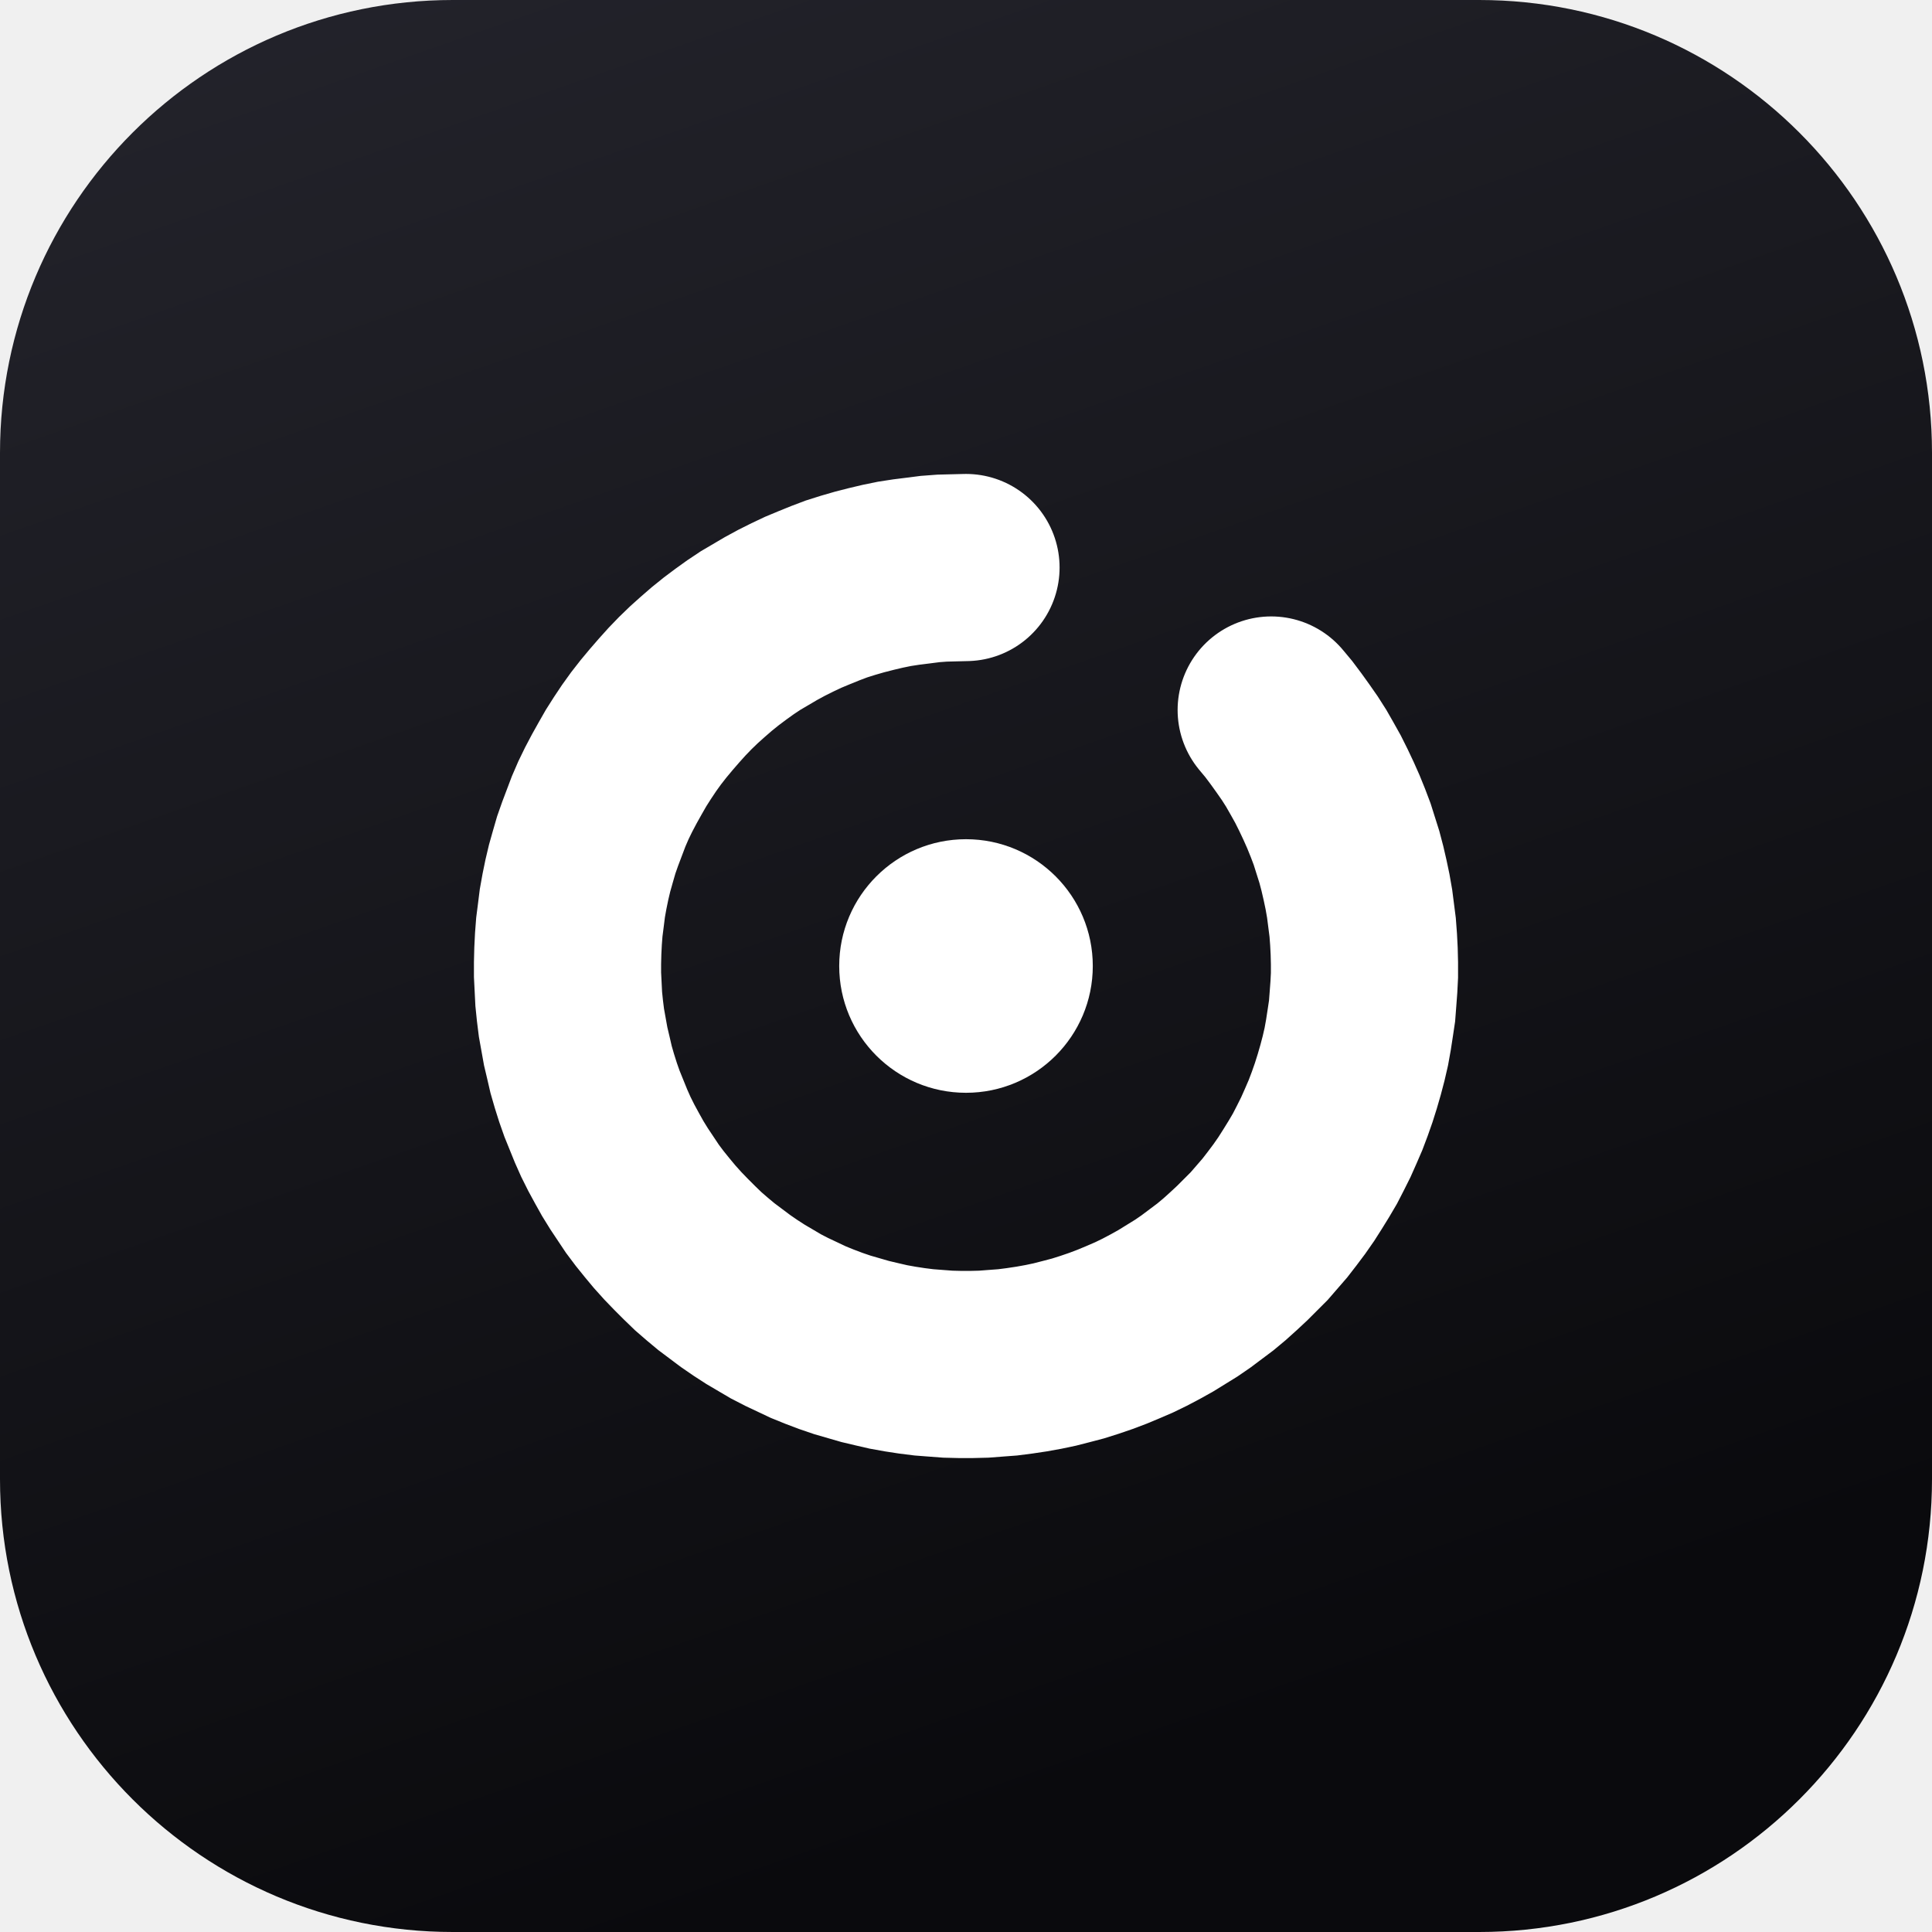
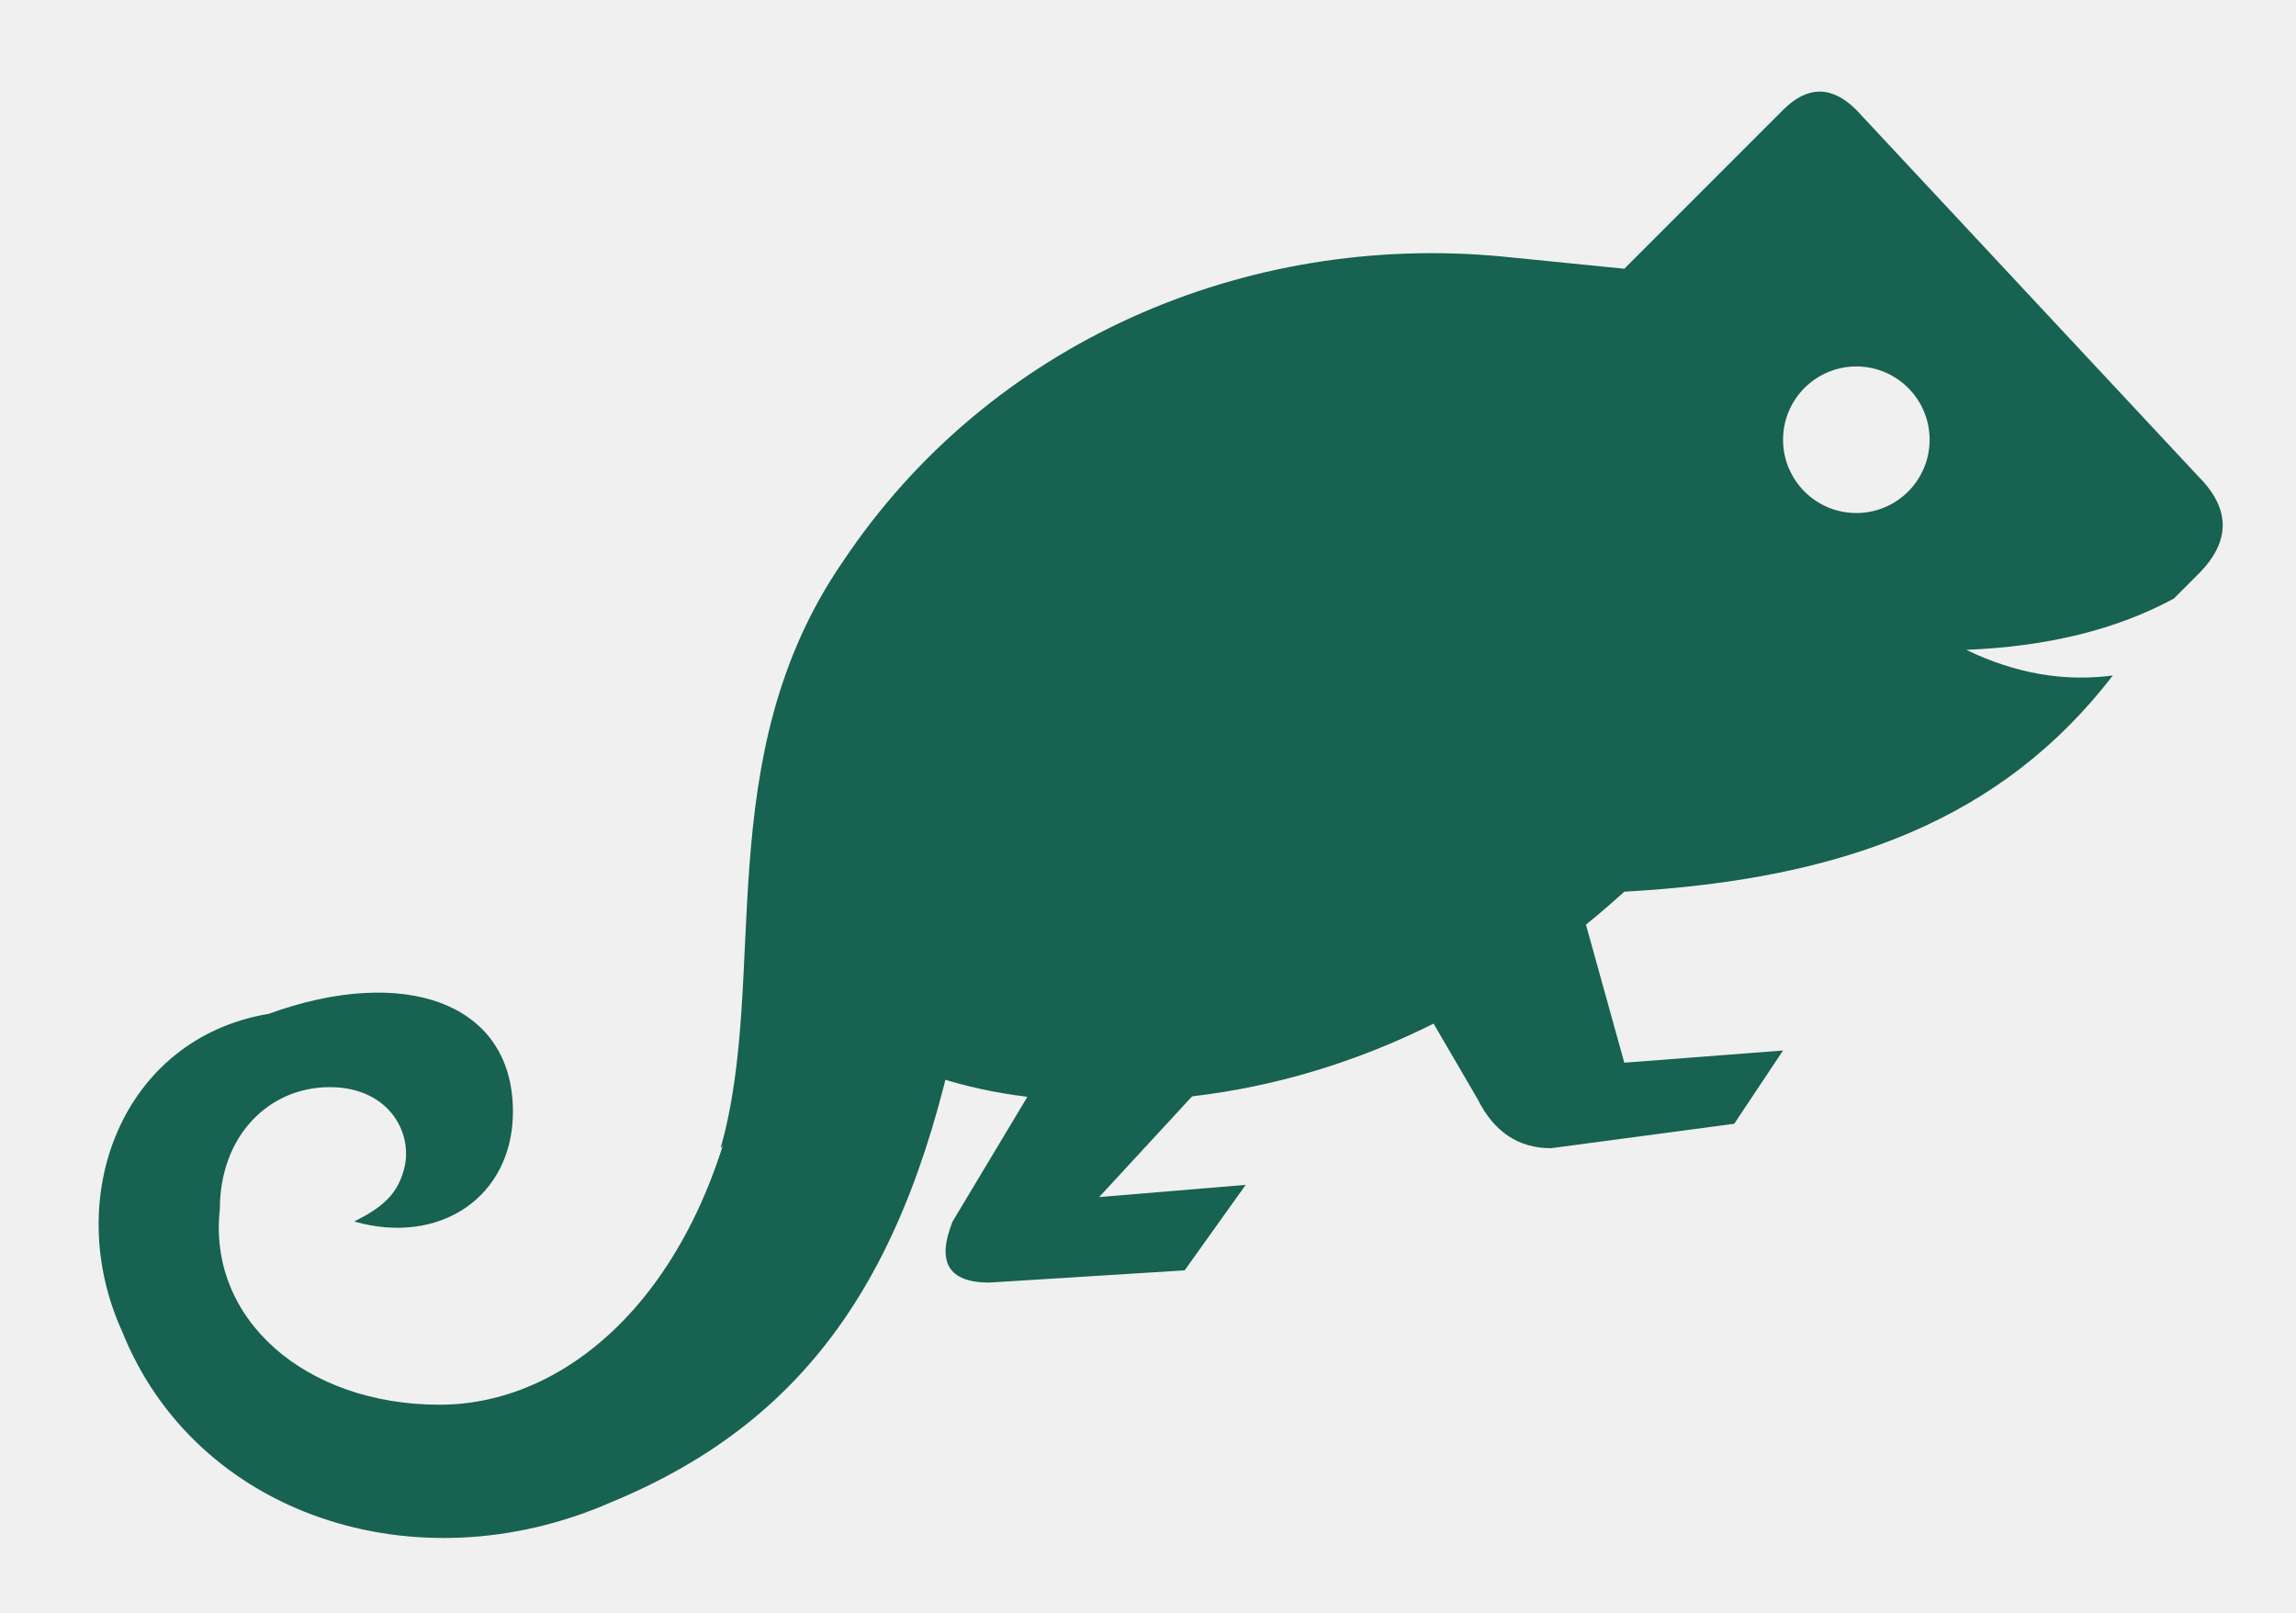
- <svg xmlns="http://www.w3.org/2000/svg" viewBox="0 0 64 64" width="64" height="64" role="img" aria-label="Moltskin">
-   <defs>
-     <linearGradient id="tile" x1="0" y1="0" x2="0.35" y2="1">
-       <stop offset="0" stop-color="#24242c" />
-       <stop offset="1" stop-color="#0a0a0d" />
-     </linearGradient>
-   </defs>
-   <rect width="64" height="64" rx="15" fill="url(#tile)" />
-   <path d="M42.11 23.52 L42.36 23.82 L42.60 24.14 L42.83 24.46 L43.06 24.79 L43.27 25.12 L43.47 25.47 L43.66 25.81 L43.84 26.17 L44.01 26.53 L44.17 26.89 L44.32 27.26 L44.46 27.63 L44.58 28.01 L44.70 28.39 L44.80 28.77 L44.89 29.16 L44.97 29.54 L45.04 29.94 L45.09 30.33 L45.14 30.72 L45.17 31.12 L45.19 31.51 L45.20 31.91 L45.20 32.31 L45.18 32.70 L45.15 33.10 L45.12 33.49 L45.06 33.89 L45.00 34.28 L44.93 34.67 L44.84 35.06 L44.74 35.44 L44.63 35.82 L44.51 36.20 L44.38 36.57 L44.24 36.94 L44.08 37.31 L43.92 37.67 L43.74 38.03 L43.56 38.38 L43.36 38.72 L43.15 39.06 L42.94 39.39 L42.71 39.72 L42.47 40.04 L42.23 40.35 L41.97 40.65 L41.71 40.95 L41.43 41.23 L41.15 41.51 L40.86 41.78 L40.56 42.05 L40.26 42.30 L39.94 42.54 L39.62 42.78 L39.30 43.00 L38.96 43.21 L38.62 43.42 L38.28 43.61 L37.92 43.80 L37.57 43.97 L37.20 44.13 L36.84 44.28 L36.47 44.42 L36.09 44.55 L35.71 44.67 L35.33 44.77 L34.94 44.87 L34.56 44.95 L34.17 45.02 L33.77 45.08 L33.38 45.13 L32.98 45.16 L32.59 45.19 L32.19 45.20 L31.80 45.20 L31.40 45.19 L31.00 45.16 L30.61 45.13 L30.21 45.08 L29.82 45.02 L29.43 44.95 L29.04 44.86 L28.66 44.77 L28.28 44.66 L27.90 44.55 L27.52 44.42 L27.15 44.28 L26.78 44.13 L26.42 43.96 L26.06 43.79 L25.71 43.61 L25.37 43.41 L25.03 43.21 L24.69 42.99 L24.37 42.77 L24.05 42.53 L23.73 42.29 L23.43 42.04 L23.13 41.78 L22.84 41.50 L22.56 41.22 L22.29 40.94 L22.02 40.64 L21.77 40.34 L21.52 40.03 L21.28 39.71 L21.06 39.38 L20.84 39.05 L20.63 38.71 L20.44 38.37 L20.25 38.02 L20.07 37.66 L19.91 37.30 L19.76 36.93 L19.61 36.56 L19.48 36.19 L19.36 35.81 L19.25 35.43 L19.16 35.04 L19.07 34.66 L19.00 34.27 L18.93 33.88 L18.88 33.48 L18.84 33.09 L18.82 32.69 L18.80 32.29 L18.80 31.90 L18.81 31.50 L18.83 31.10 L18.86 30.71 L18.91 30.32 L18.96 29.92 L19.03 29.53 L19.11 29.14 L19.20 28.76 L19.31 28.37 L19.42 27.99 L19.55 27.62 L19.69 27.25 L19.83 26.88 L19.99 26.51 L20.16 26.16 L20.35 25.80 L20.54 25.46 L20.74 25.11 L20.95 24.78 L21.17 24.45 L21.40 24.13 L21.65 23.81 L21.90 23.51 L22.16 23.21 L22.43 22.91 L22.70 22.63 L22.99 22.35 L23.28 22.09 L23.58 21.83 L23.89 21.58 L24.21 21.34 L24.53 21.11 L24.86 20.89 L25.20 20.69 L25.54 20.49 L25.89 20.30 L26.25 20.12 L26.61 19.95 L26.97 19.80 L27.34 19.65 L27.71 19.51 L28.09 19.39 L28.47 19.28 L28.86 19.18 L29.24 19.09 L29.63 19.01 L30.02 18.95 L30.42 18.90 L30.81 18.85 L31.21 18.82 L31.60 18.81 L32.00 18.80" fill="none" stroke="#ffffff" stroke-width="6.2" stroke-linecap="round" />
-   <circle cx="32" cy="32" r="4.2" fill="#ffffff" />
+ <svg xmlns="http://www.w3.org/2000/svg" width="188" height="132" viewBox="2 2 188 132" role="img" aria-labelledby="title">
+   <g fill="#176251">
+     <path d="M24 85c-12 2-17 15-12 26 6 15 24 21 40 14 17-7 25-20 29-42l4-14-16-9-6 28c-3 19-14 29-25 29-11 0-19-7-18-16 0-6 4-10 9-10 5 0 7 4 6 7-.6 2-2 3-4 4 7 2 13-2 13-9 0-9-9-12-20-8Z" />
+     <path fill-rule="evenodd" d="M61 96c4-14-1-32 10-48 12-18 33-27 54-25l10 1 13-13q3-3 6 0l28 30q4 4 0 8l-2 2q-7 3.8-17 4.2 6 2.9 12 2.1c-9 11.7-21.9 16.7-40 17.7-11 10-24 16-38 17-15 1-22-3-27-6Zm93-64a6 6 0 1 0 0 12 6 6 0 1 0 0-12Z" />
+     <path d="m130 71 5 18 13-1-4 6-15 2q-4 0-6-4l-7-12ZM92 82l12 5-12 13 12-1-5 7-16 1q-5 0-3-5Z" />
+   </g>
</svg>
